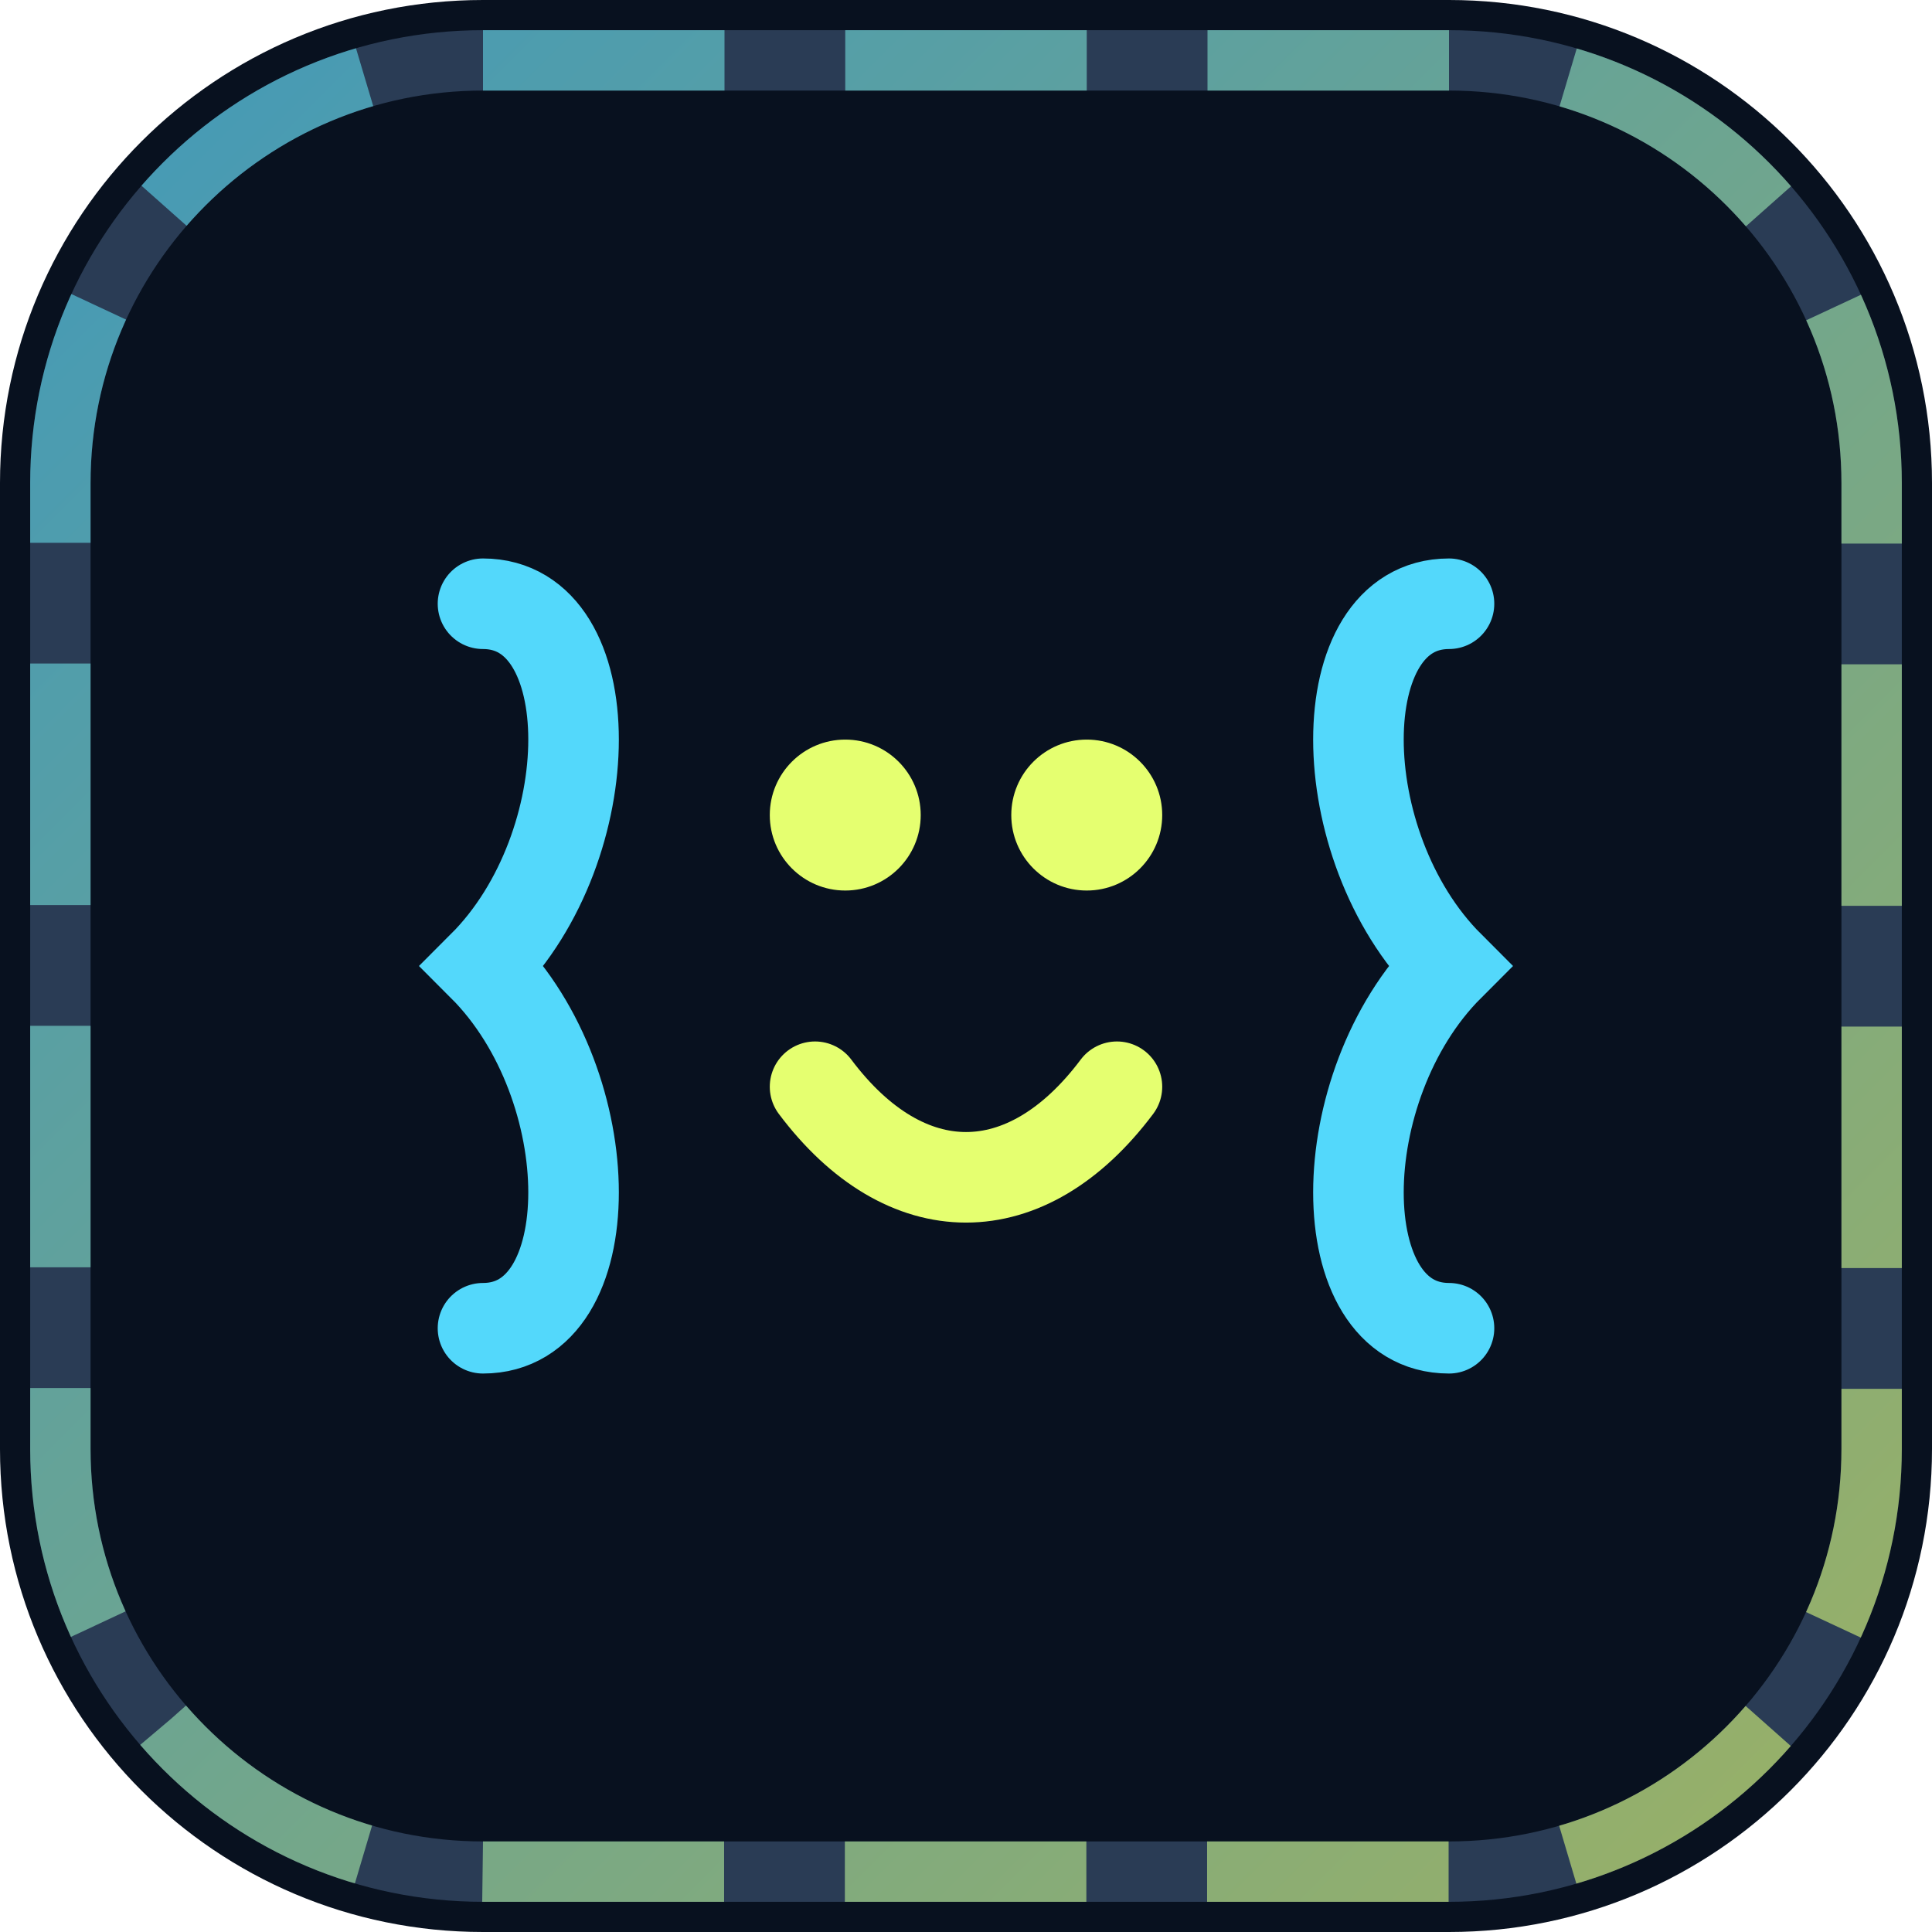
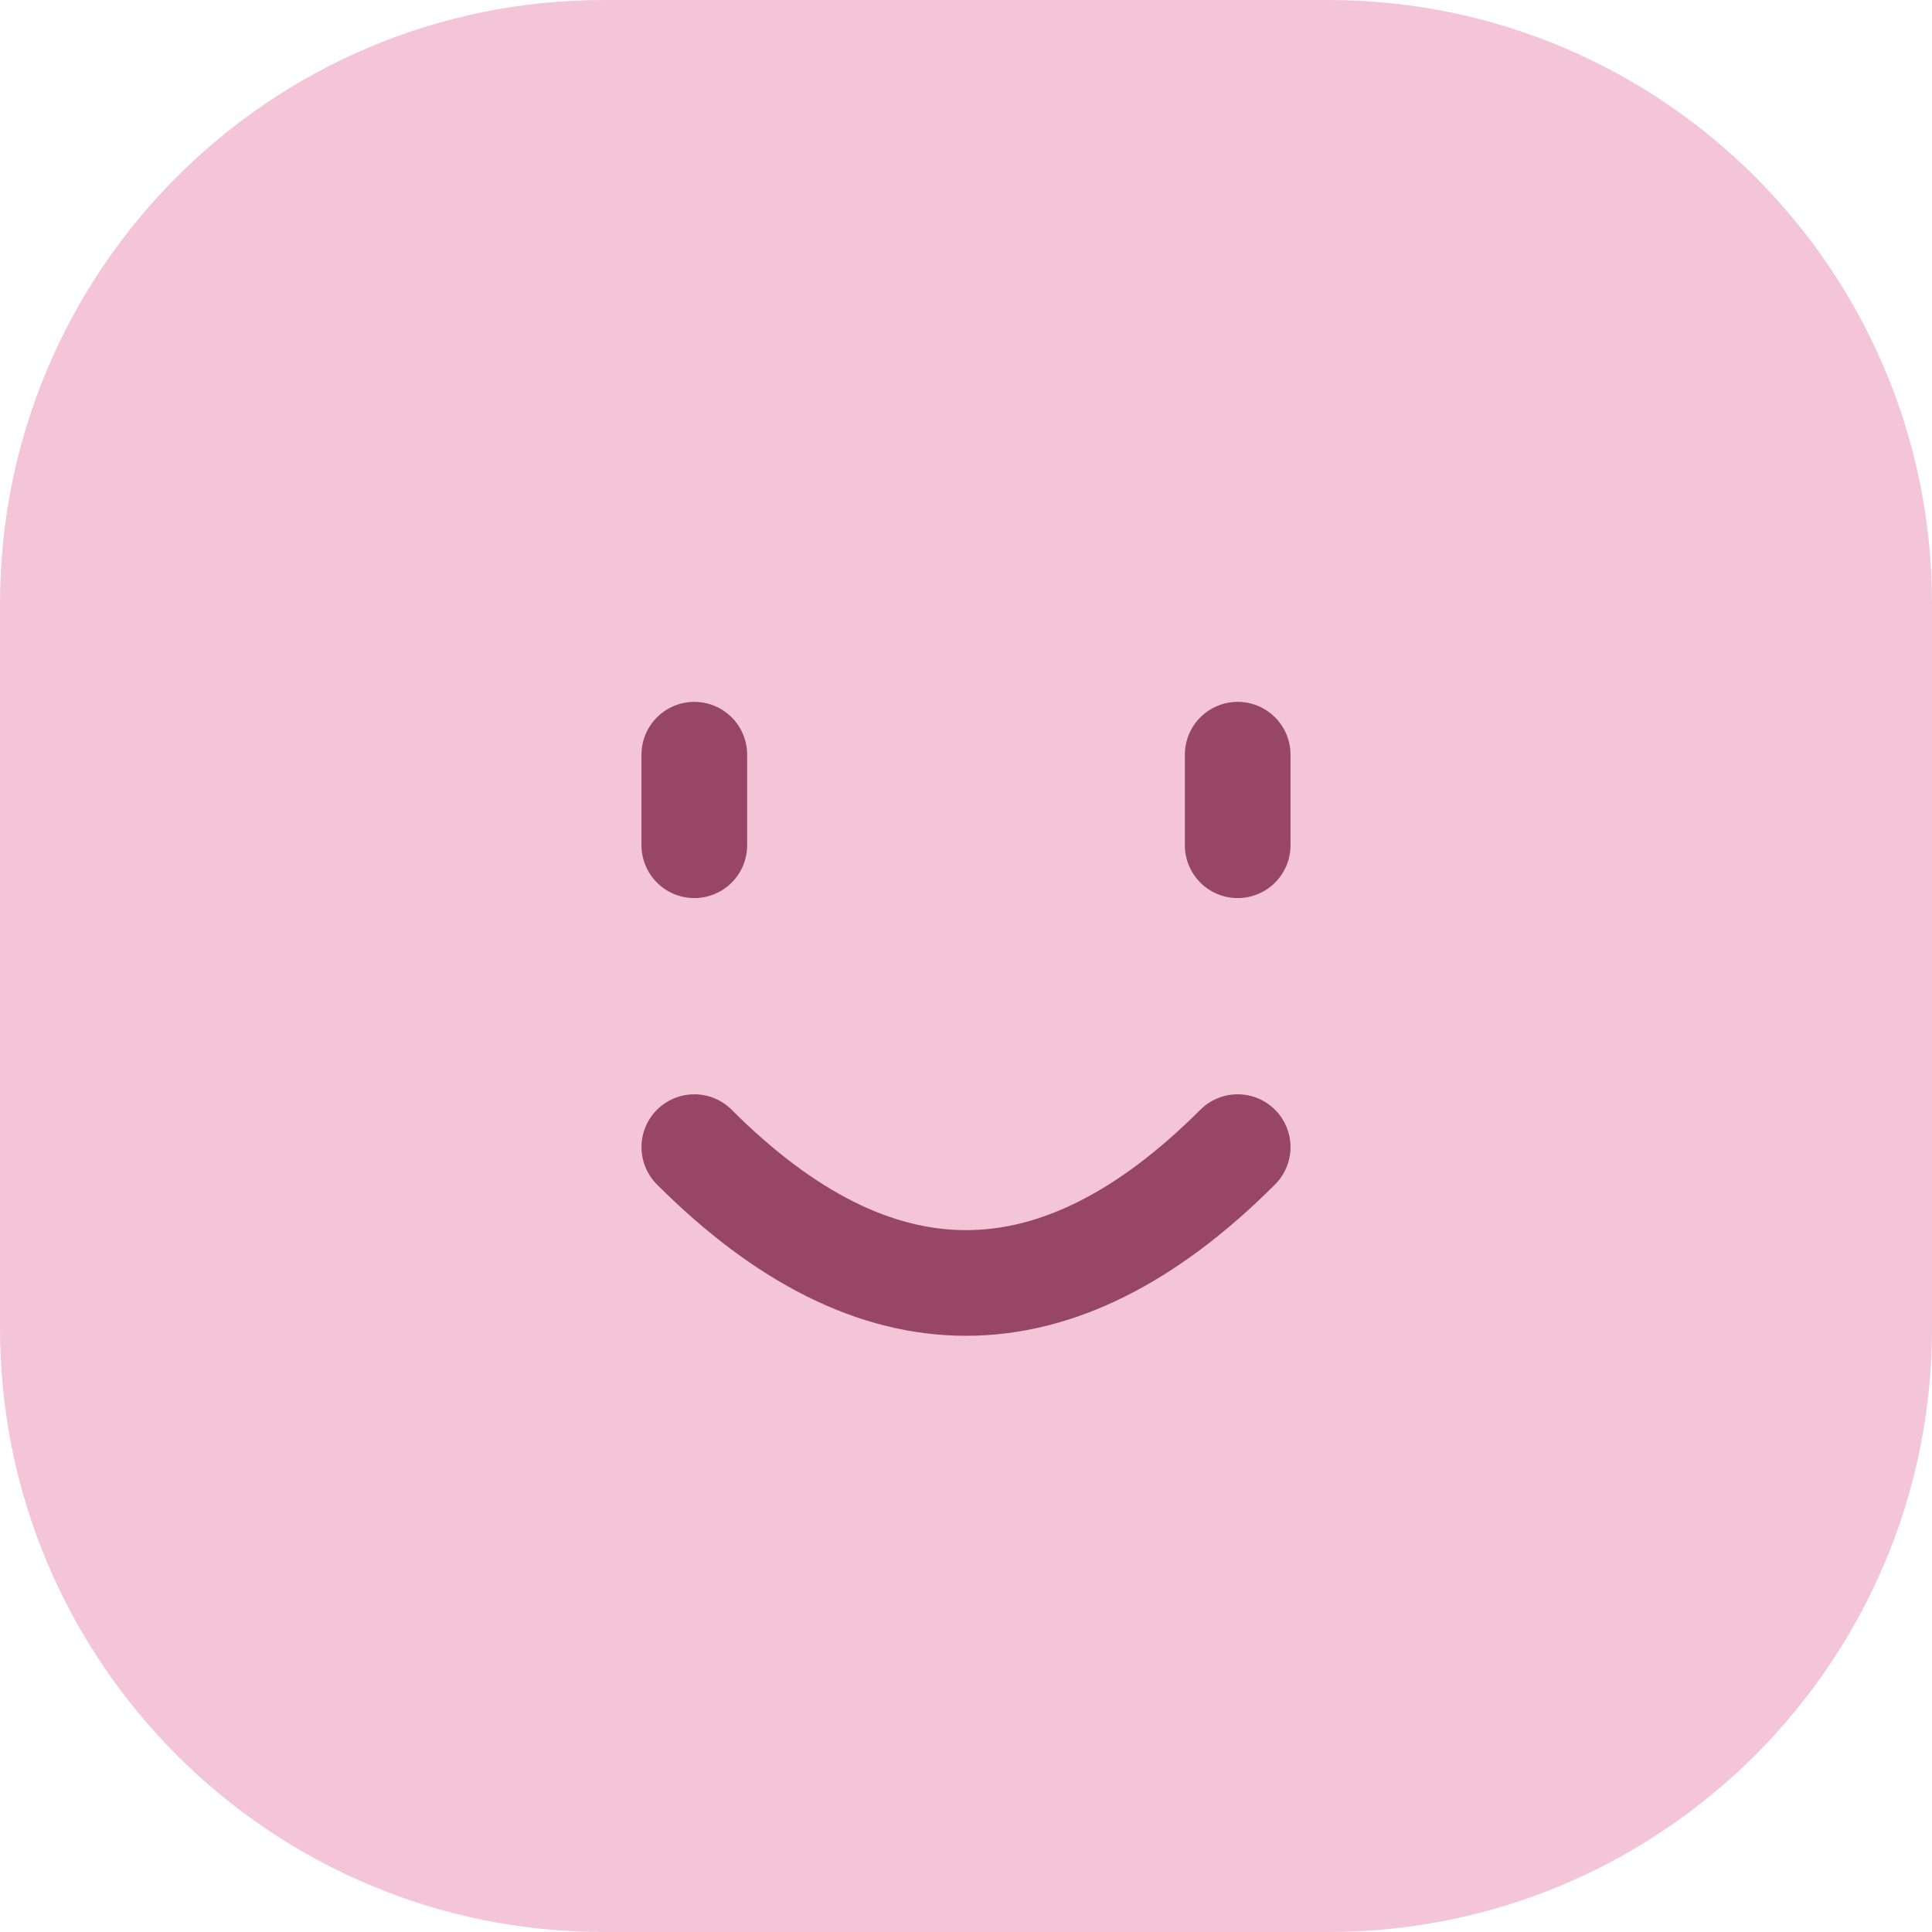
- <svg xmlns="http://www.w3.org/2000/svg" viewBox="0 0 64 64" width="64" height="64">
-   <defs>
-     <linearGradient id="cyberGrad" x1="0%" y1="0%" x2="100%" y2="100%">
-       <stop offset="0%" stop-color="#53d8fb" />
-       <stop offset="100%" stop-color="#e5ff70" />
-     </linearGradient>
-   </defs>
-   <rect width="64" height="64" rx="16" fill="#08111f" />
-   <rect x="2" y="2" width="60" height="60" rx="14" fill="none" stroke="#2a3c55" stroke-width="2" />
-   <rect x="2" y="2" width="60" height="60" rx="14" fill="none" stroke="url(#cyberGrad)" stroke-width="2" stroke-opacity="0.6" stroke-dasharray="8 4" />
-   <path d="M 16 20 C 20 20, 20 28, 16 32 C 20 36, 20 44, 16 44" fill="none" stroke="#53d8fb" stroke-width="3" stroke-linecap="round" />
-   <path d="M 48 20 C 44 20, 44 28, 48 32 C 44 36, 44 44, 48 44" fill="none" stroke="#53d8fb" stroke-width="3" stroke-linecap="round" />
-   <circle cx="28" cy="27" r="2.5" fill="#e5ff70" />
-   <circle cx="36" cy="27" r="2.5" fill="#e5ff70" />
-   <path d="M 27 36 C 30 40, 34 40, 37 36" fill="none" stroke="#e5ff70" stroke-width="3" stroke-linecap="round" />
+ <svg xmlns="http://www.w3.org/2000/svg" viewBox="0 0 64 64">
+   <rect width="64" height="64" rx="20" fill="#f3c5d6" />
+   <g fill="none" stroke="#974666" stroke-width="3.5" stroke-linecap="round">
+     <path d="M23 25v3m18-3v3M23 38q9 9 18 0" />
+   </g>
</svg>
